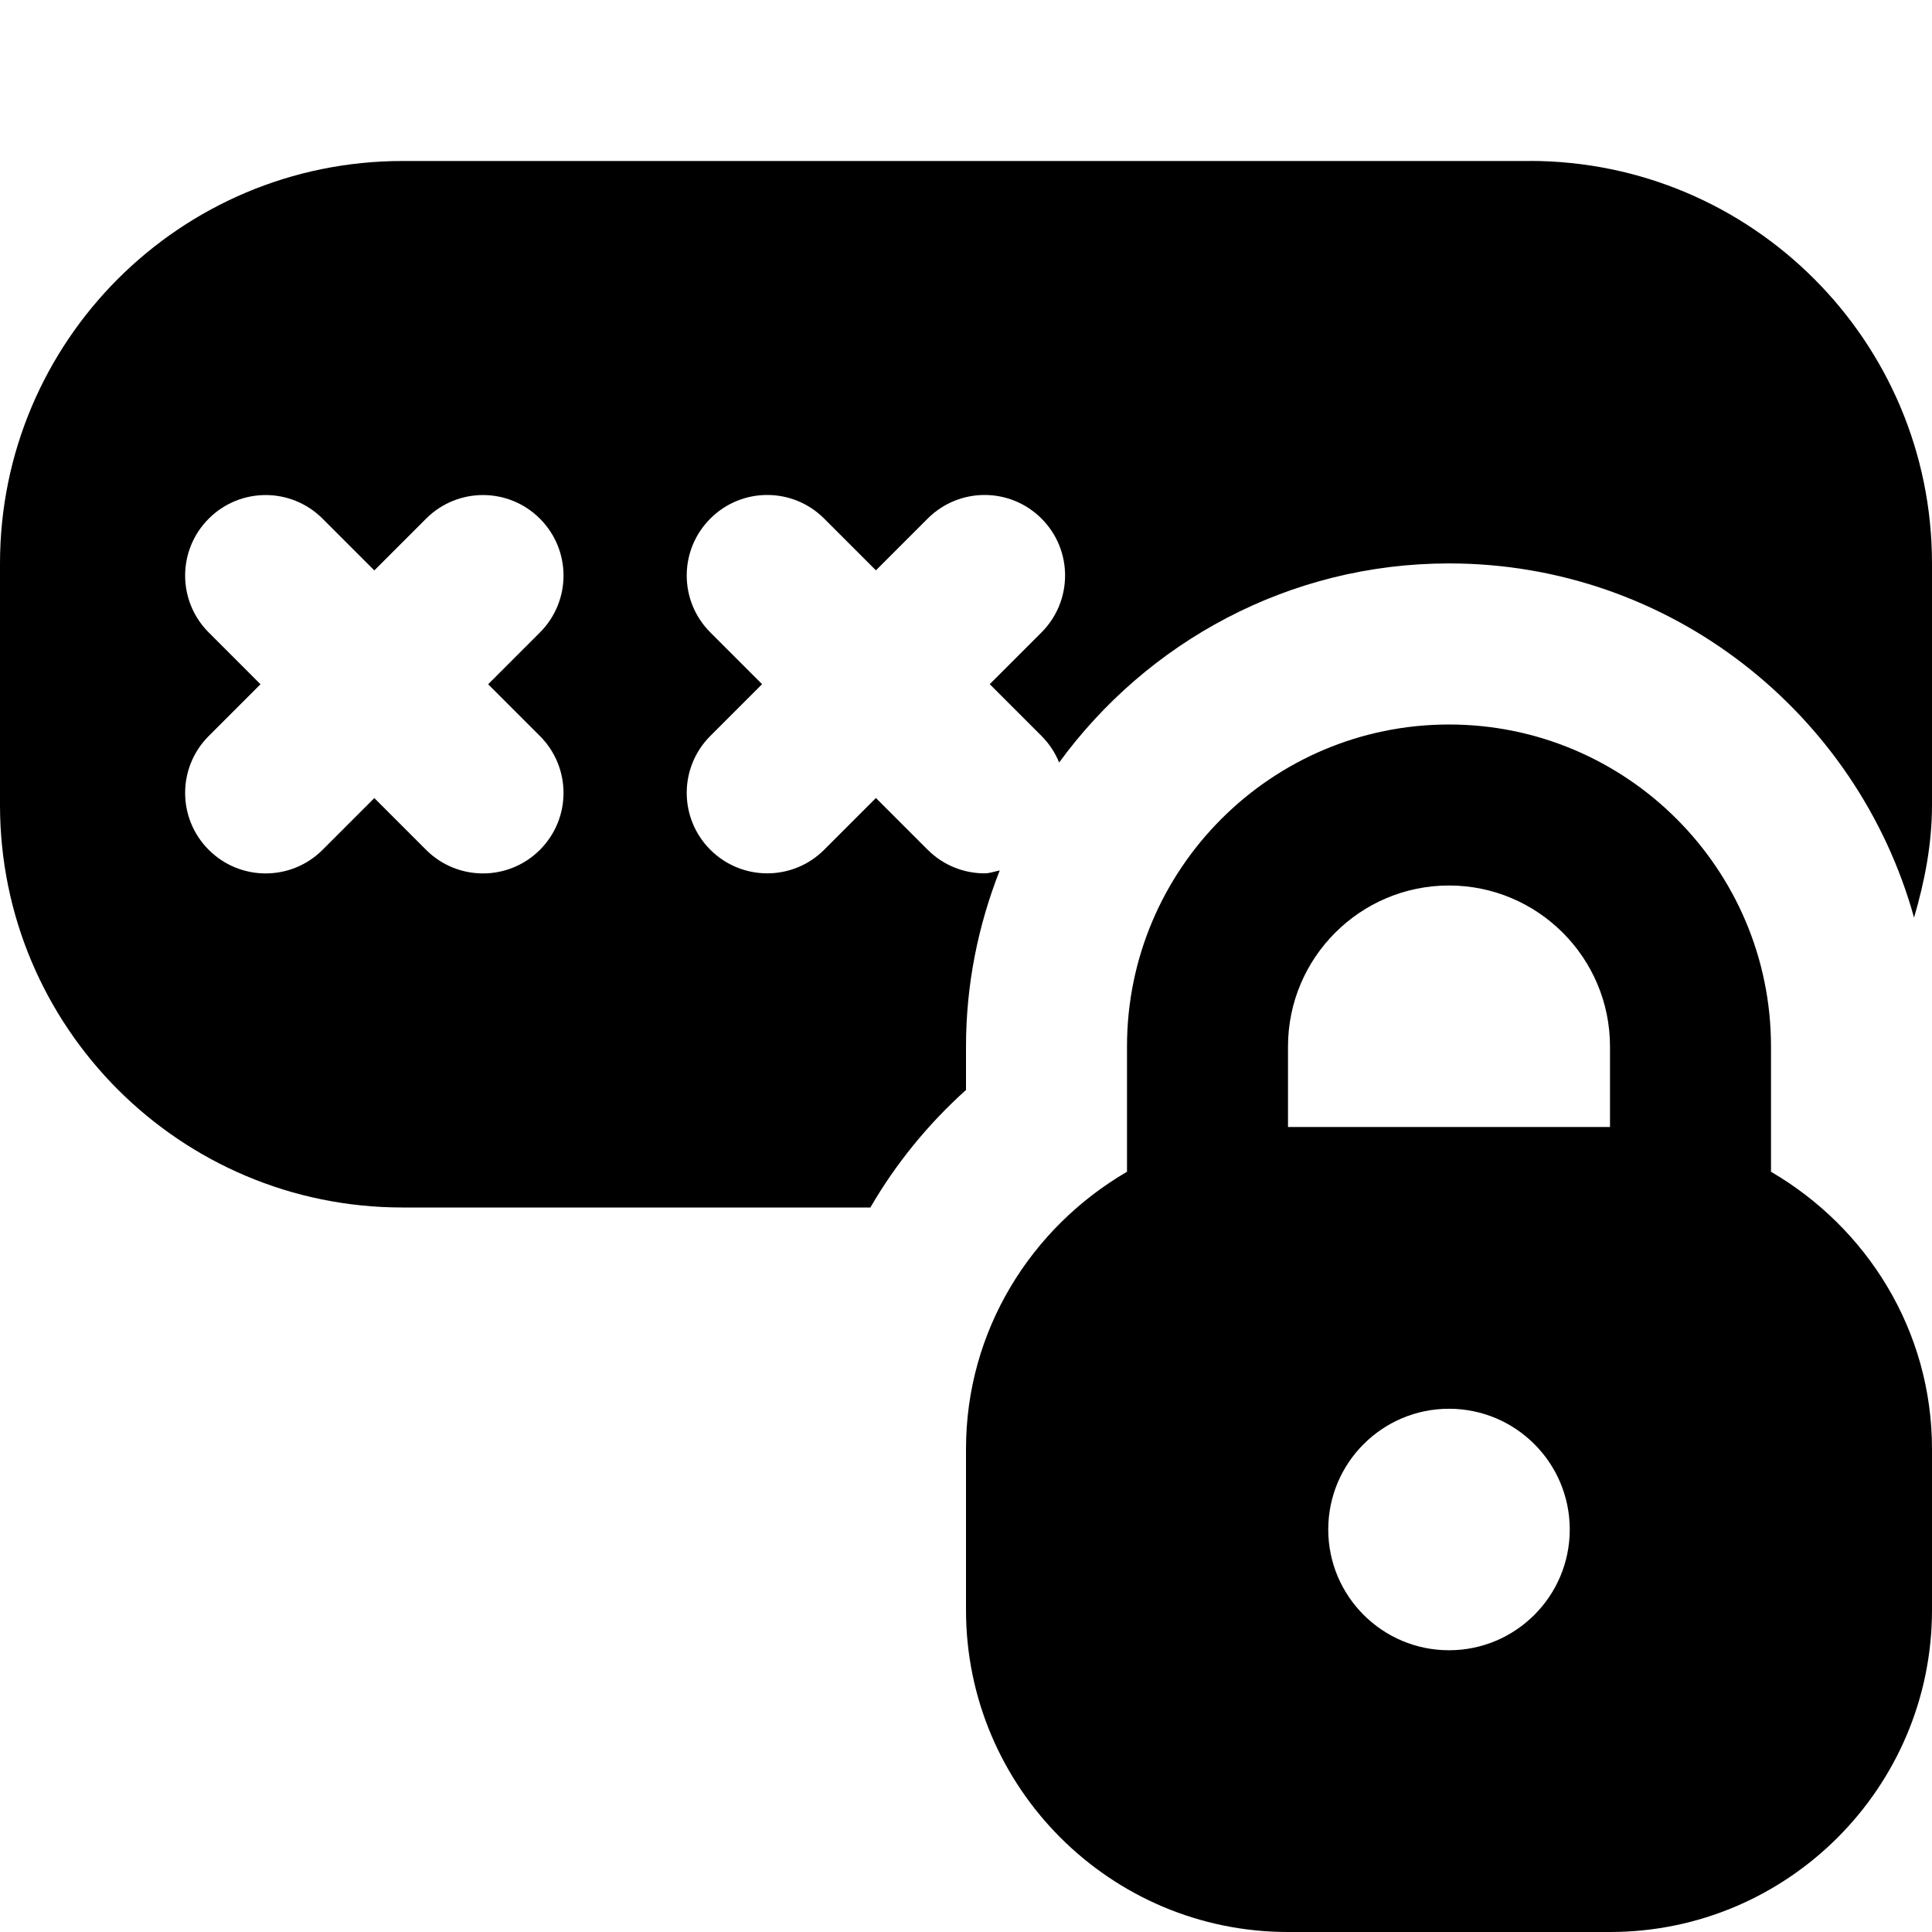
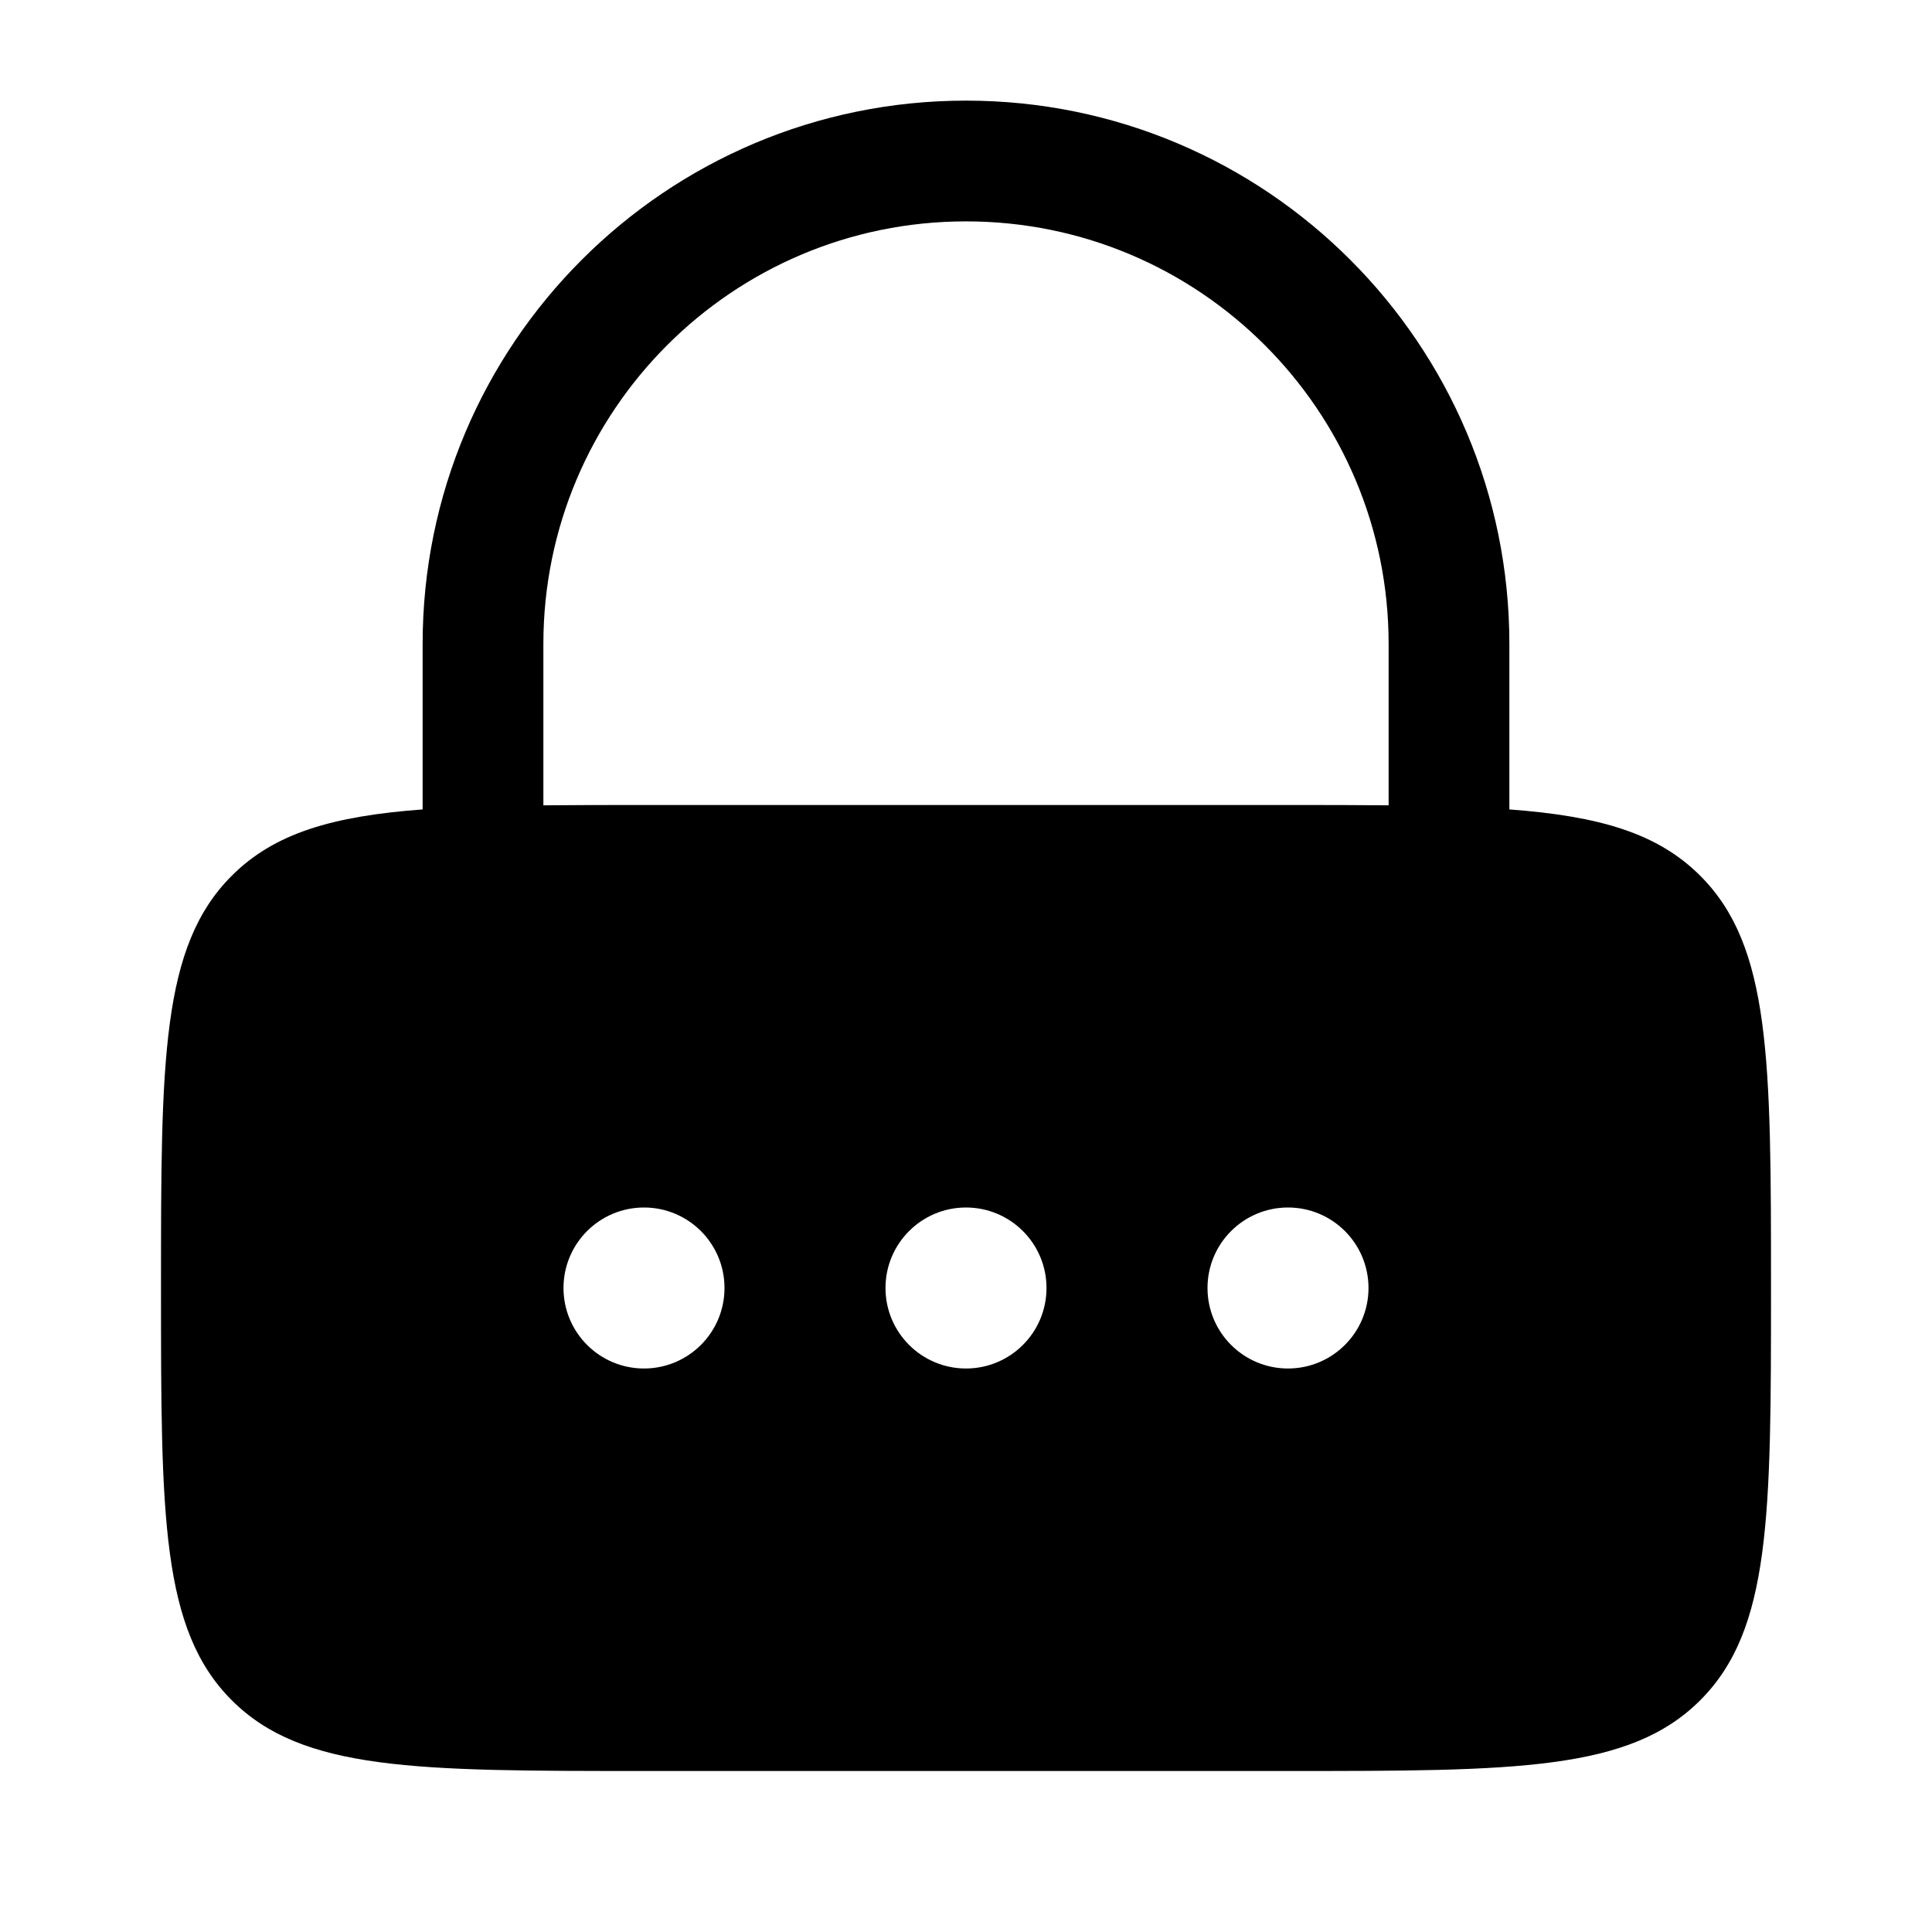
- <svg xmlns="http://www.w3.org/2000/svg" id="Layer_1" data-name="Layer 1" viewBox="0 0 24 24">
-   <path d="M22,14.556v-1.556c0-2.206-1.794-4-4-4s-4,1.794-4,4v1.556c-1.19,.694-2,1.97-2,3.444v2c0,2.206,1.794,4,4,4h4c2.206,0,4-1.794,4-4v-2c0-1.474-.81-2.75-2-3.444Zm-4,5.944c-.828,0-1.5-.672-1.5-1.5s.672-1.5,1.5-1.5,1.5,.672,1.5,1.5-.672,1.5-1.5,1.5Zm-2-6.5v-1c0-1.103,.897-2,2-2s2,.897,2,2v1h-4Zm3-12H5C2.239,2,0,4.239,0,7v3c0,2.761,2.239,5,5,5h5.812c.318-.548,.72-1.039,1.188-1.46v-.54c0-.772,.152-1.508,.419-2.187-.063,.012-.124,.036-.188,.036-.256,0-.512-.098-.707-.293l-.643-.643-.643,.643c-.195,.195-.451,.293-.707,.293s-.512-.098-.707-.293c-.391-.391-.391-1.023,0-1.414l.643-.643-.643-.643c-.391-.391-.391-1.023,0-1.414,.39-.391,1.023-.391,1.414,0l.643,.643,.643-.643c.391-.391,1.023-.391,1.414,0,.391,.391,.39,1.023,0,1.414l-.643,.643,.643,.643c.097,.097,.17,.21,.219,.33,1.092-1.495,2.853-2.473,4.843-2.473,2.754,0,5.074,1.867,5.777,4.4,.131-.447,.223-.91,.223-1.4v-3c0-2.761-2.239-5-5-5ZM6.707,9.143c.391,.391,.391,1.023,0,1.414-.195,.195-.451,.293-.707,.293s-.512-.098-.707-.293l-.643-.643-.643,.643c-.195,.195-.451,.293-.707,.293s-.512-.098-.707-.293c-.391-.391-.391-1.023,0-1.414l.643-.643-.643-.643c-.391-.391-.391-1.023,0-1.414,.39-.391,1.023-.391,1.414,0l.643,.643,.643-.643c.391-.391,1.023-.391,1.414,0s.391,1.023,0,1.414l-.643,.643,.643,.643Z" />
+ <svg xmlns="http://www.w3.org/2000/svg" viewBox="0 0 24 24">
+   <path fill="currentColor" fill-rule="evenodd" d="M5.25 10.055V8a6.75 6.75 0 0 1 13.5 0v2.055c1.115.083 1.84.293 2.371.824C22 11.757 22 13.172 22 16s0 4.243-.879 5.121C20.243 22 18.828 22 16 22H8c-2.828 0-4.243 0-5.121-.879C2 20.243 2 18.828 2 16s0-4.243.879-5.121c.53-.531 1.256-.741 2.371-.824M6.75 8a5.25 5.25 0 0 1 10.5 0v2.004Q16.676 9.999 16 10H8q-.677-.001-1.25.004zM8 17a1 1 0 1 0 0-2a1 1 0 0 0 0 2m4 0a1 1 0 1 0 0-2a1 1 0 0 0 0 2m5-1a1 1 0 1 1-2 0a1 1 0 0 1 2 0" clip-rule="evenodd" />
</svg>
